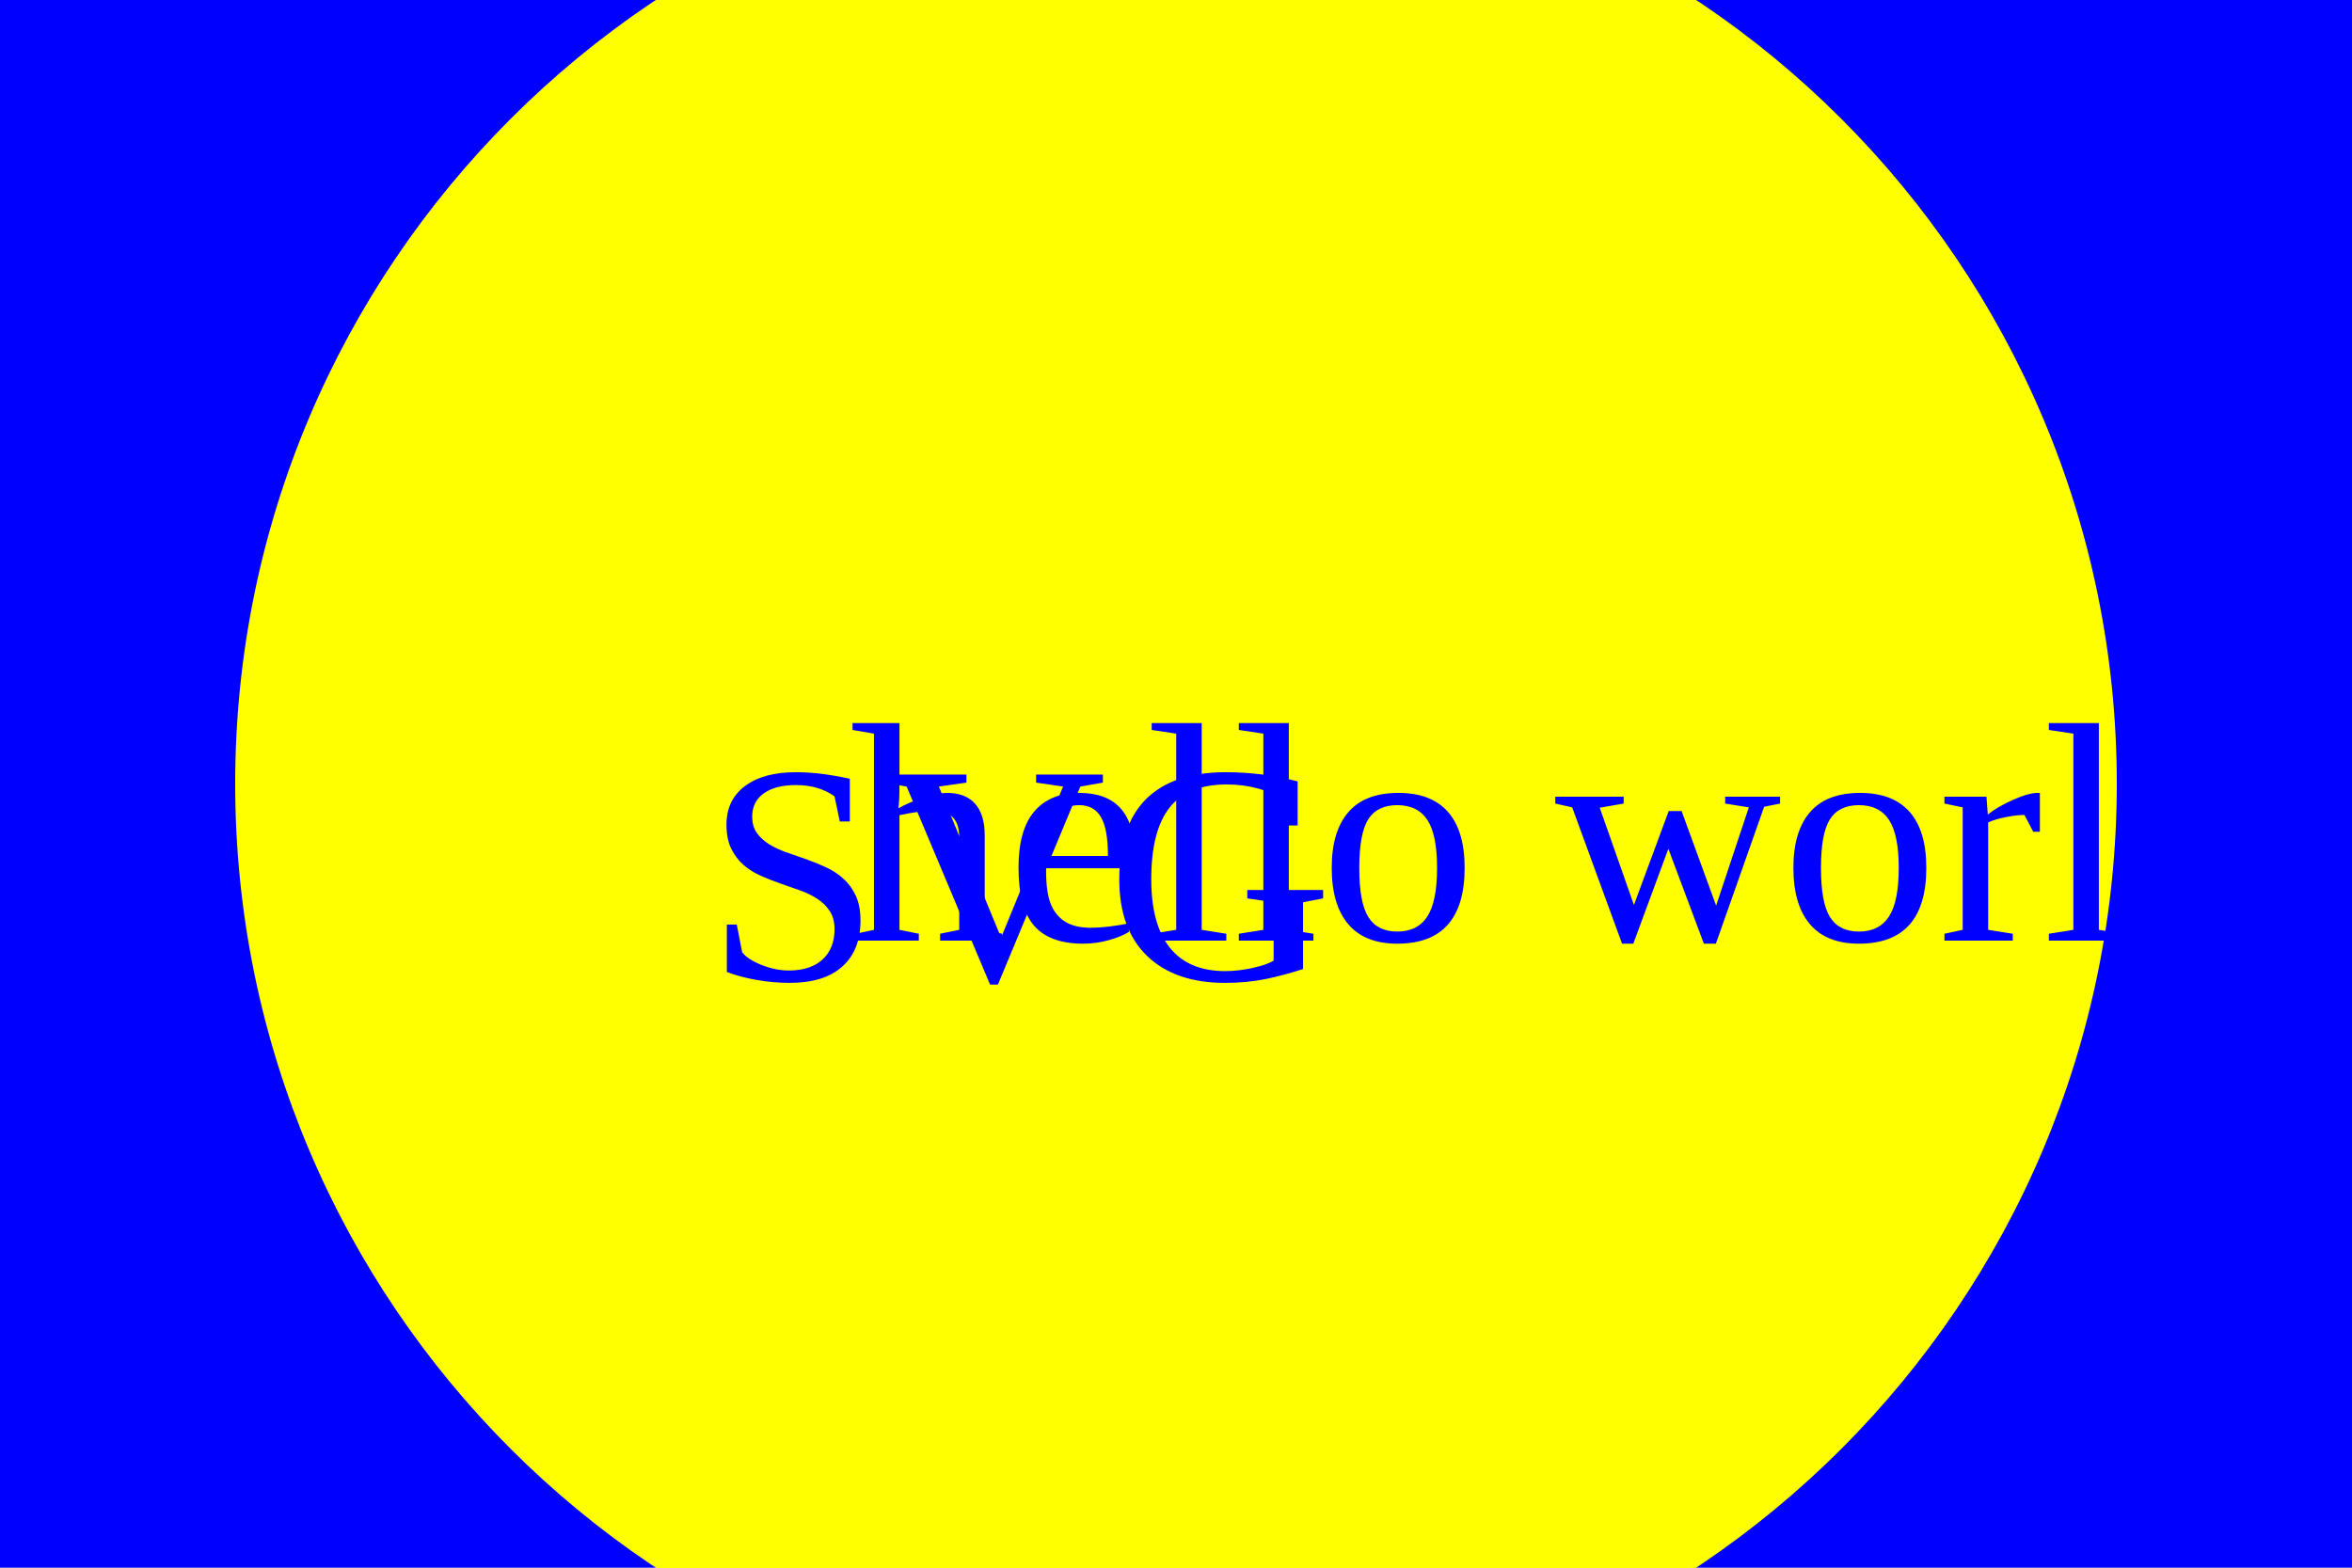
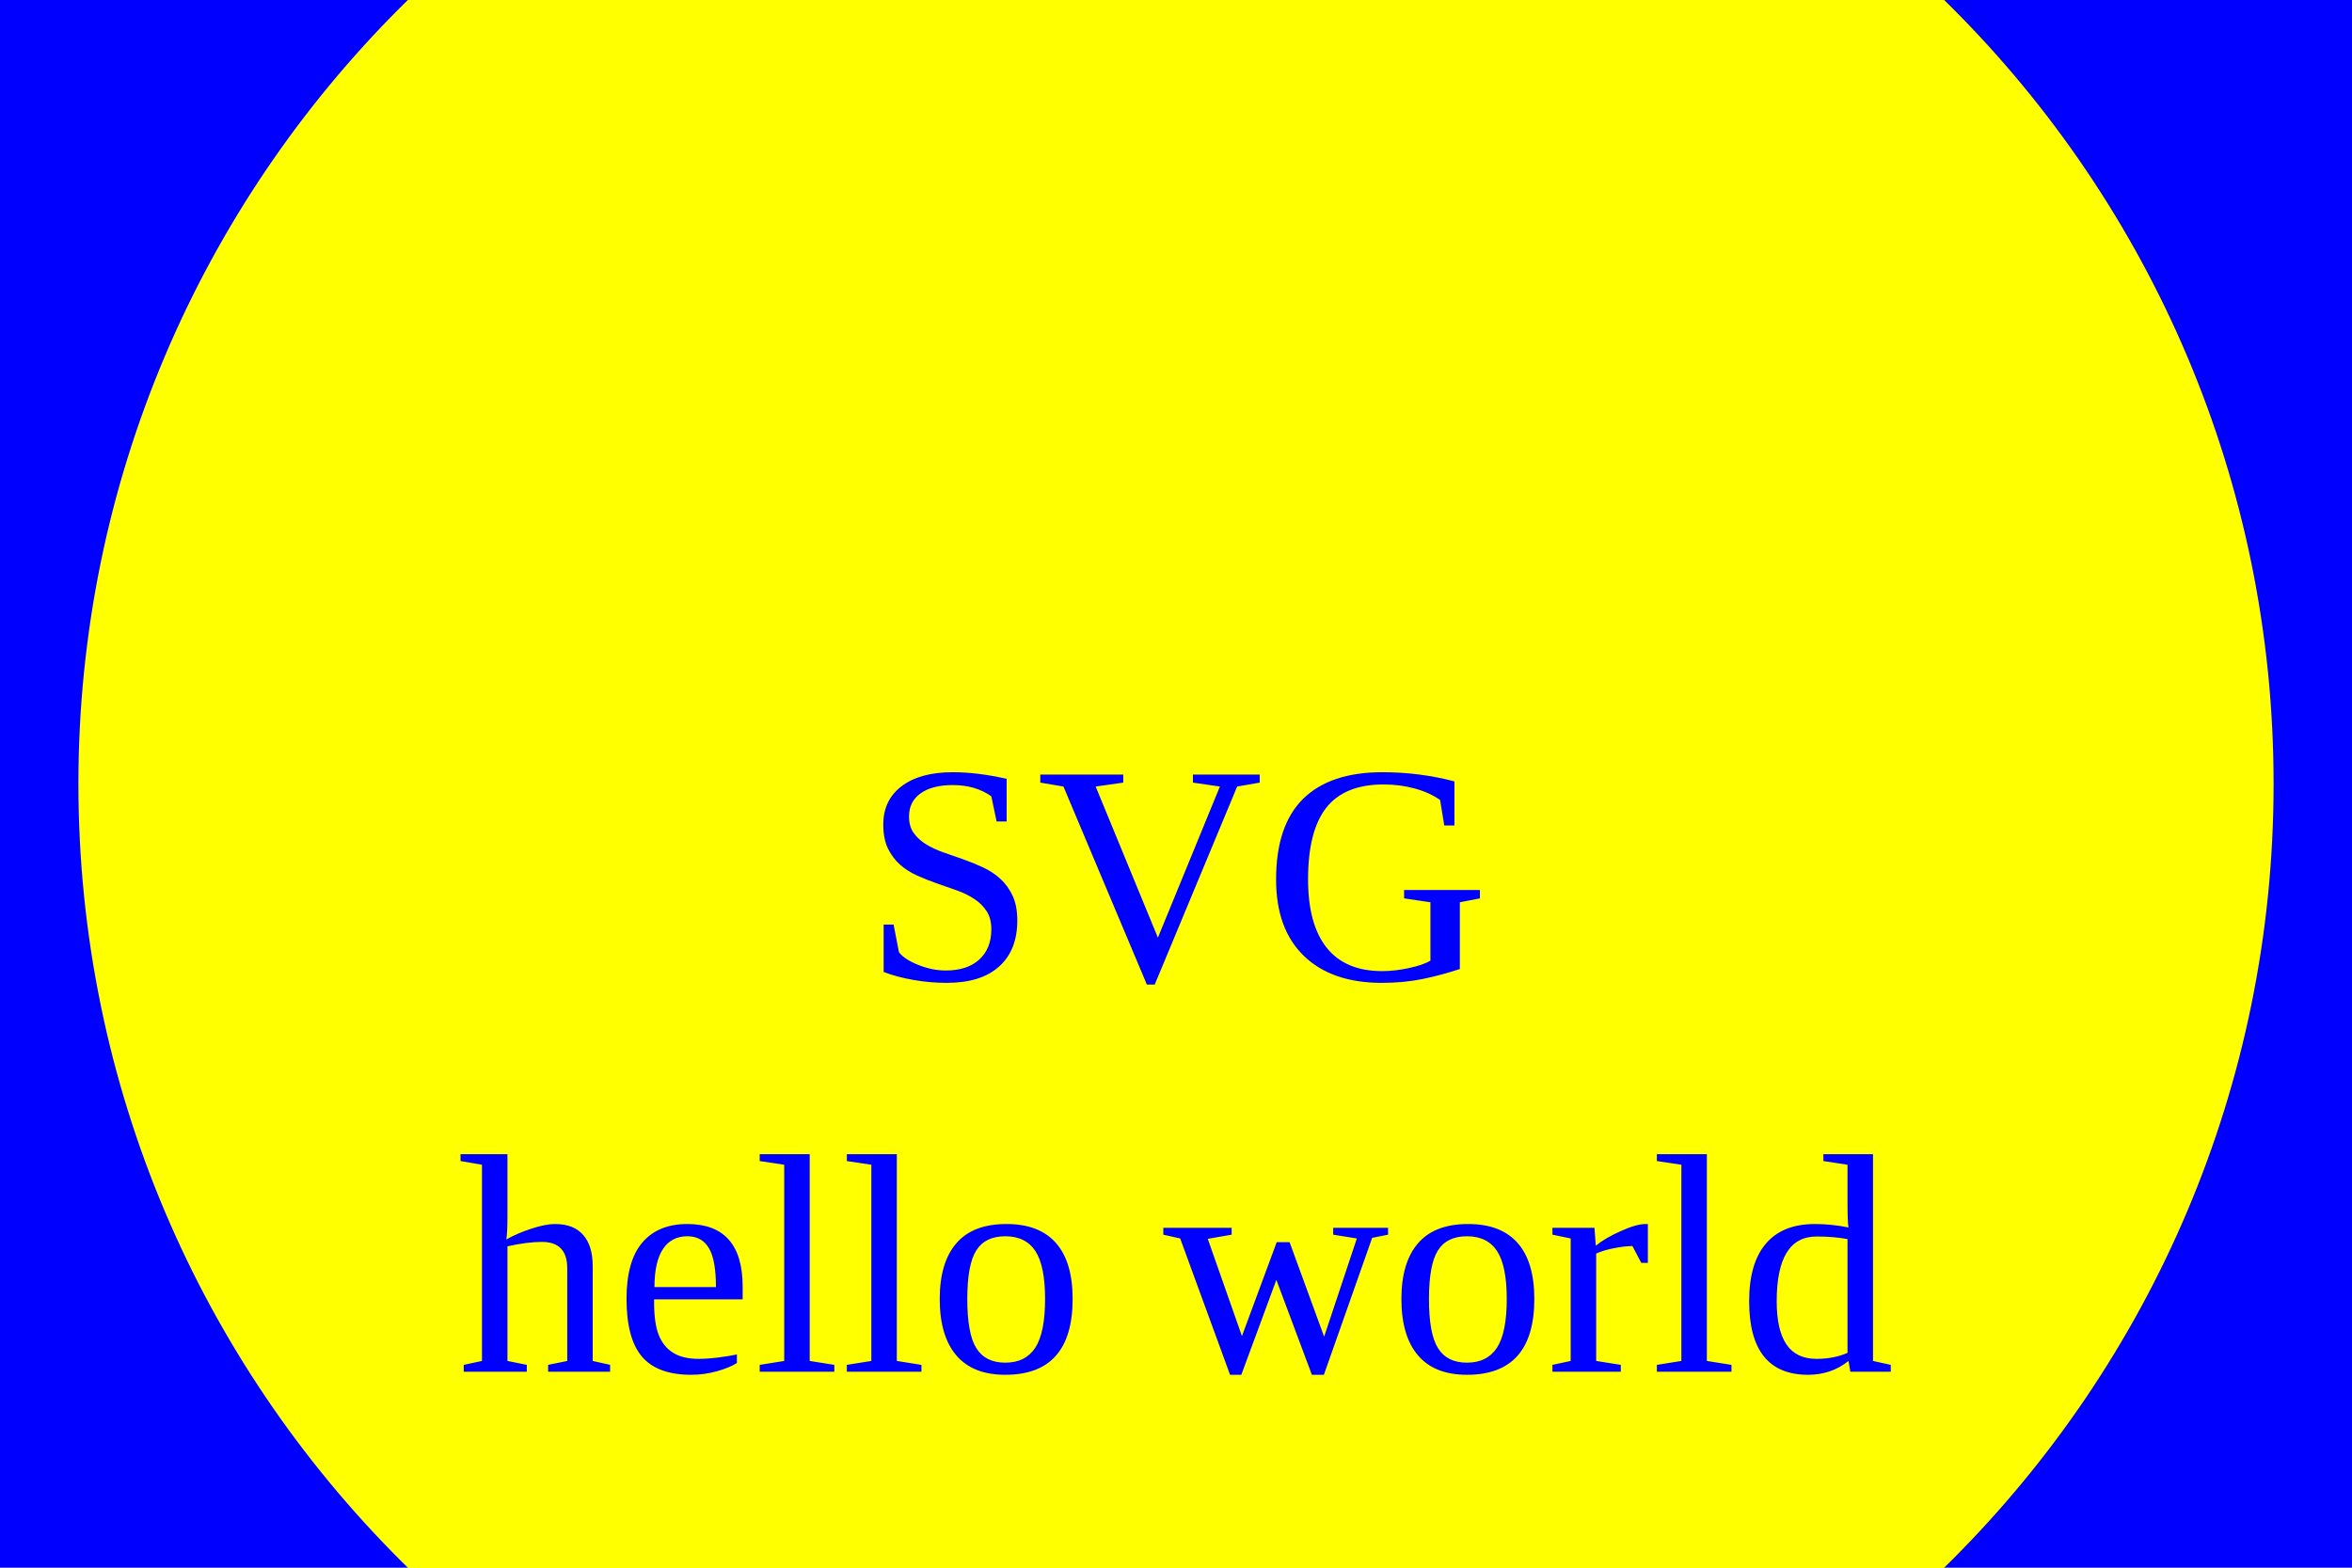
<svg xmlns="http://www.w3.org/2000/svg" version="1.1" baseProfile="full" width="300" height="200">
  <rect width="100%" height="100%" fill="blue" />
-   <circle cx="150" cy="100" r="120" fill="yellow" />
-   <text x="130" y="125" font-size="40" text-anchor="middle" fill="blue">SVG</text>
-   <text x="200" y="120" font-size="40" text-anchor="middle" fill="blue">hello world</text>
+   <circle cx="150" cy="100" r="140" fill="yellow" />
+   <text x="150" y="125" font-size="40" text-anchor="middle" fill="blue">SVG</text>
+   <text x="150" y="175" font-size="40" text-anchor="middle" fill="blue">hello world</text>
</svg>
